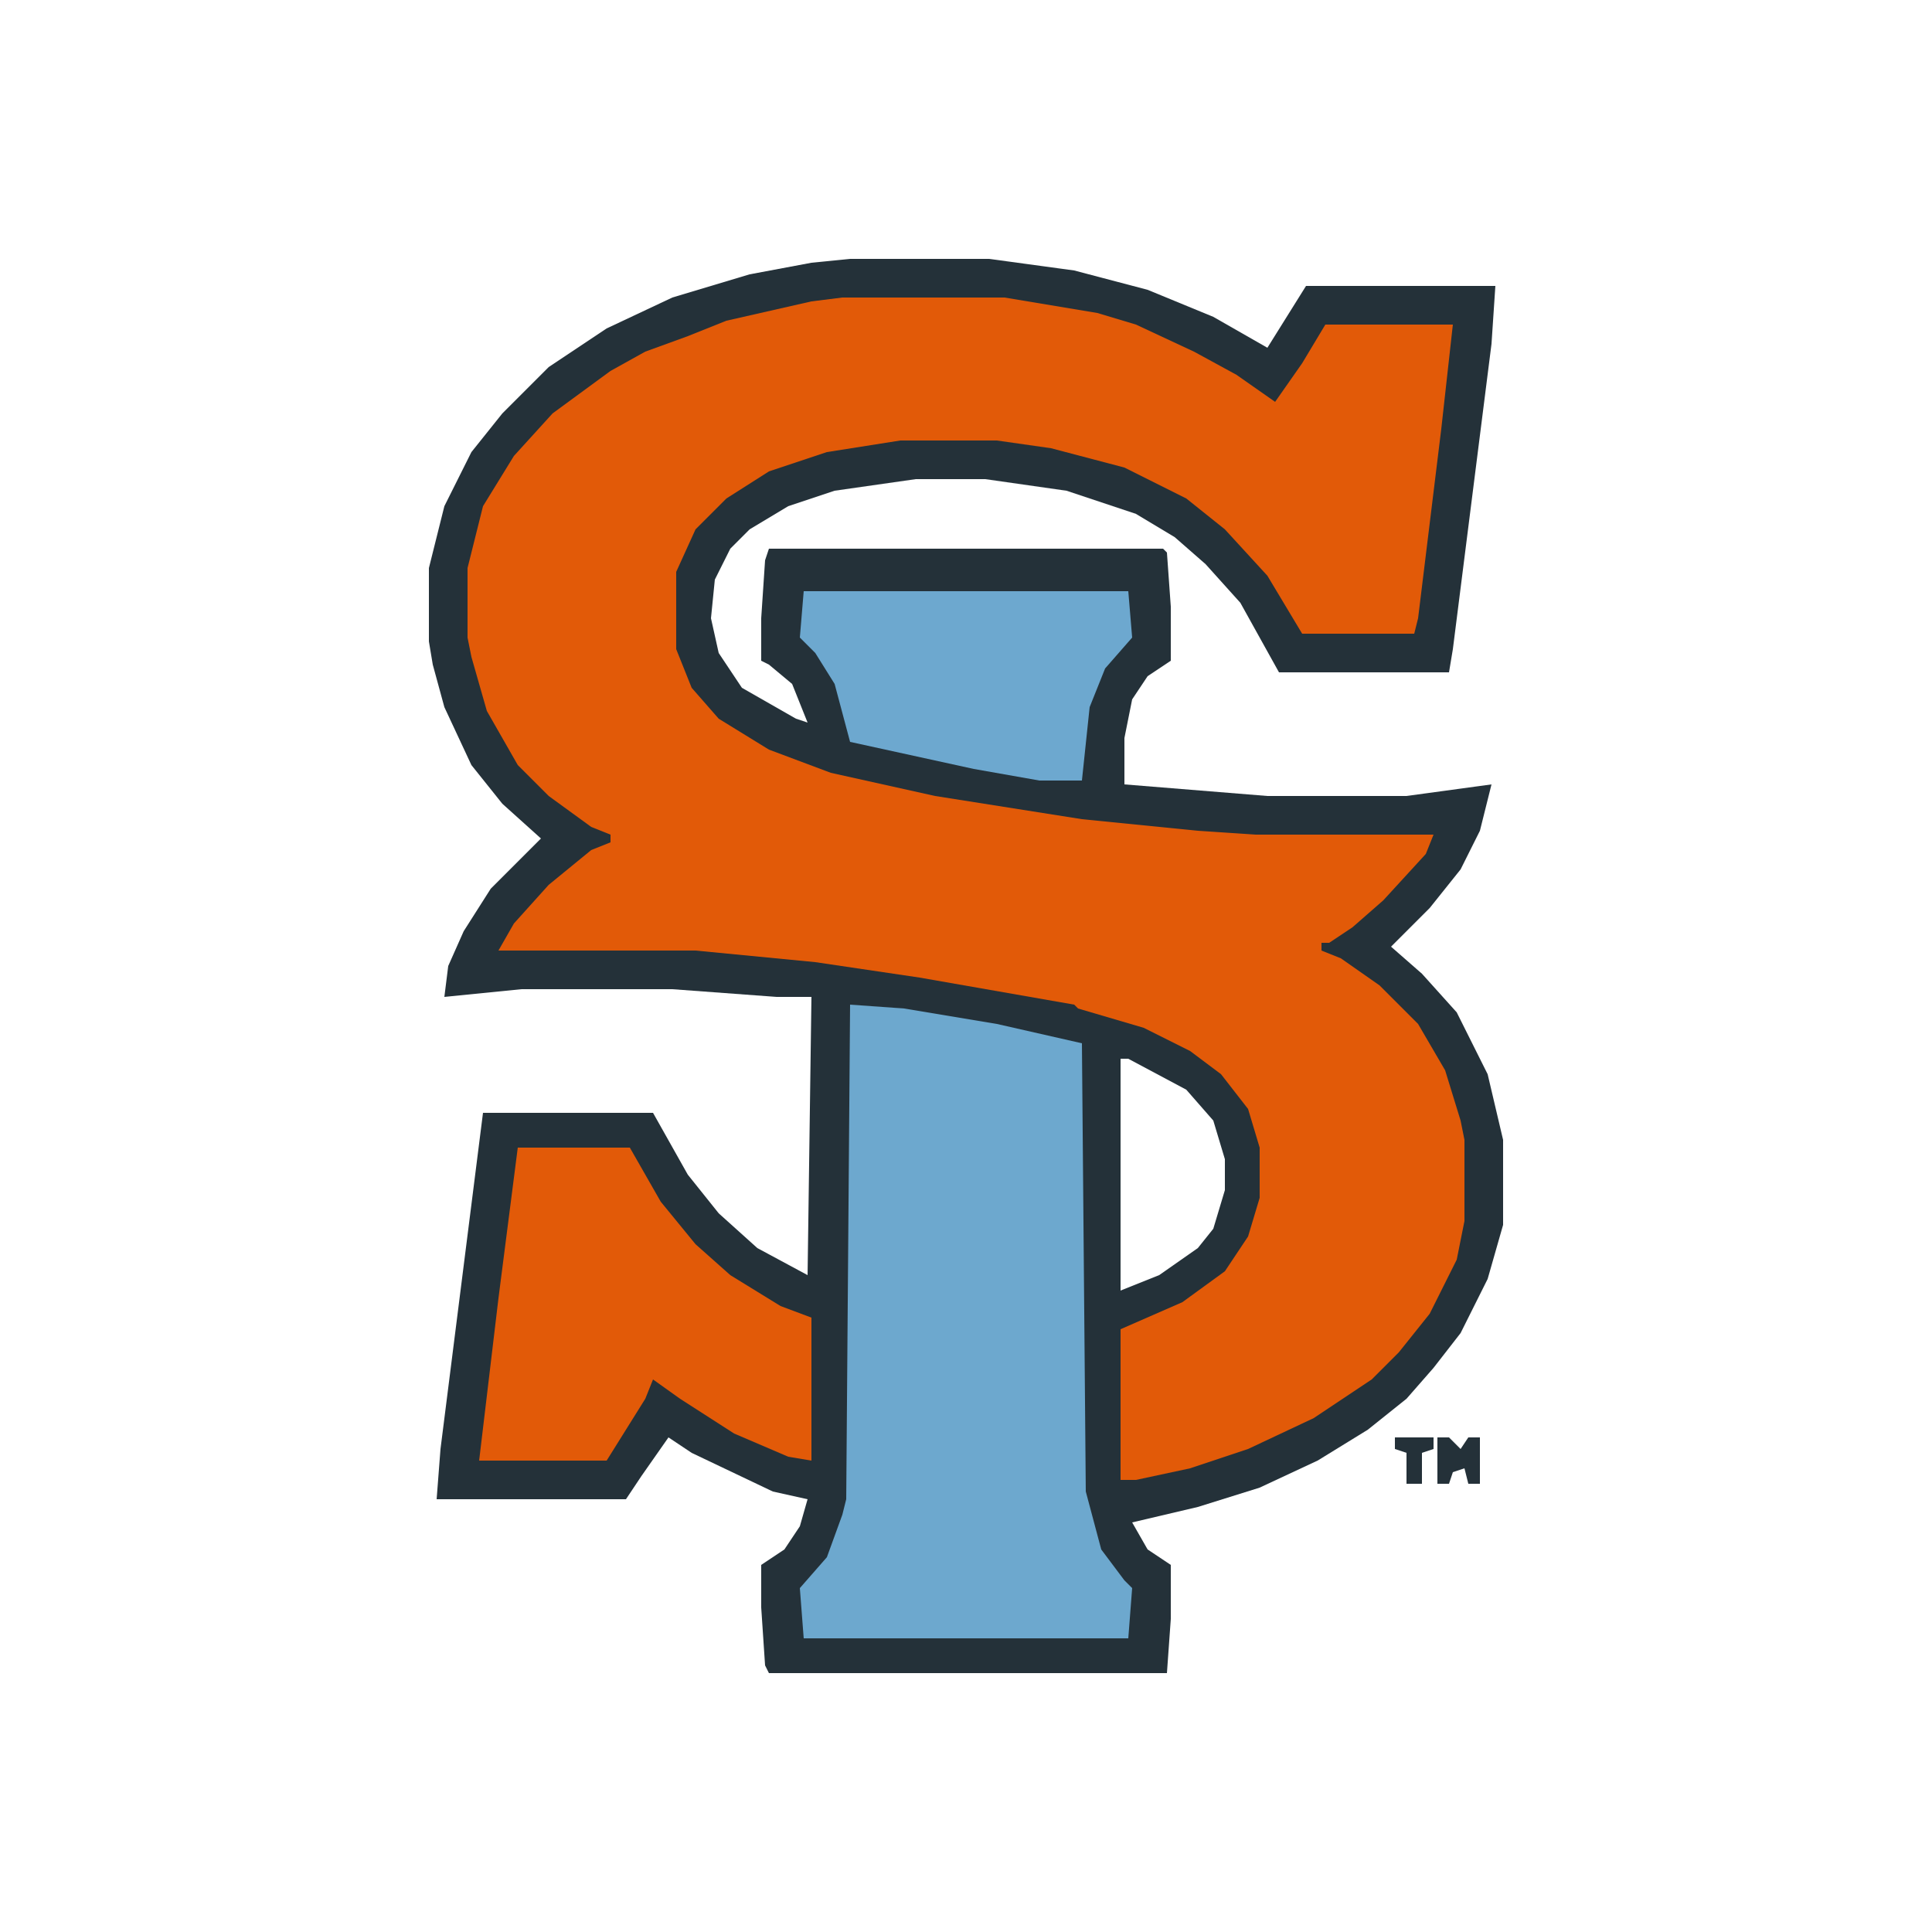
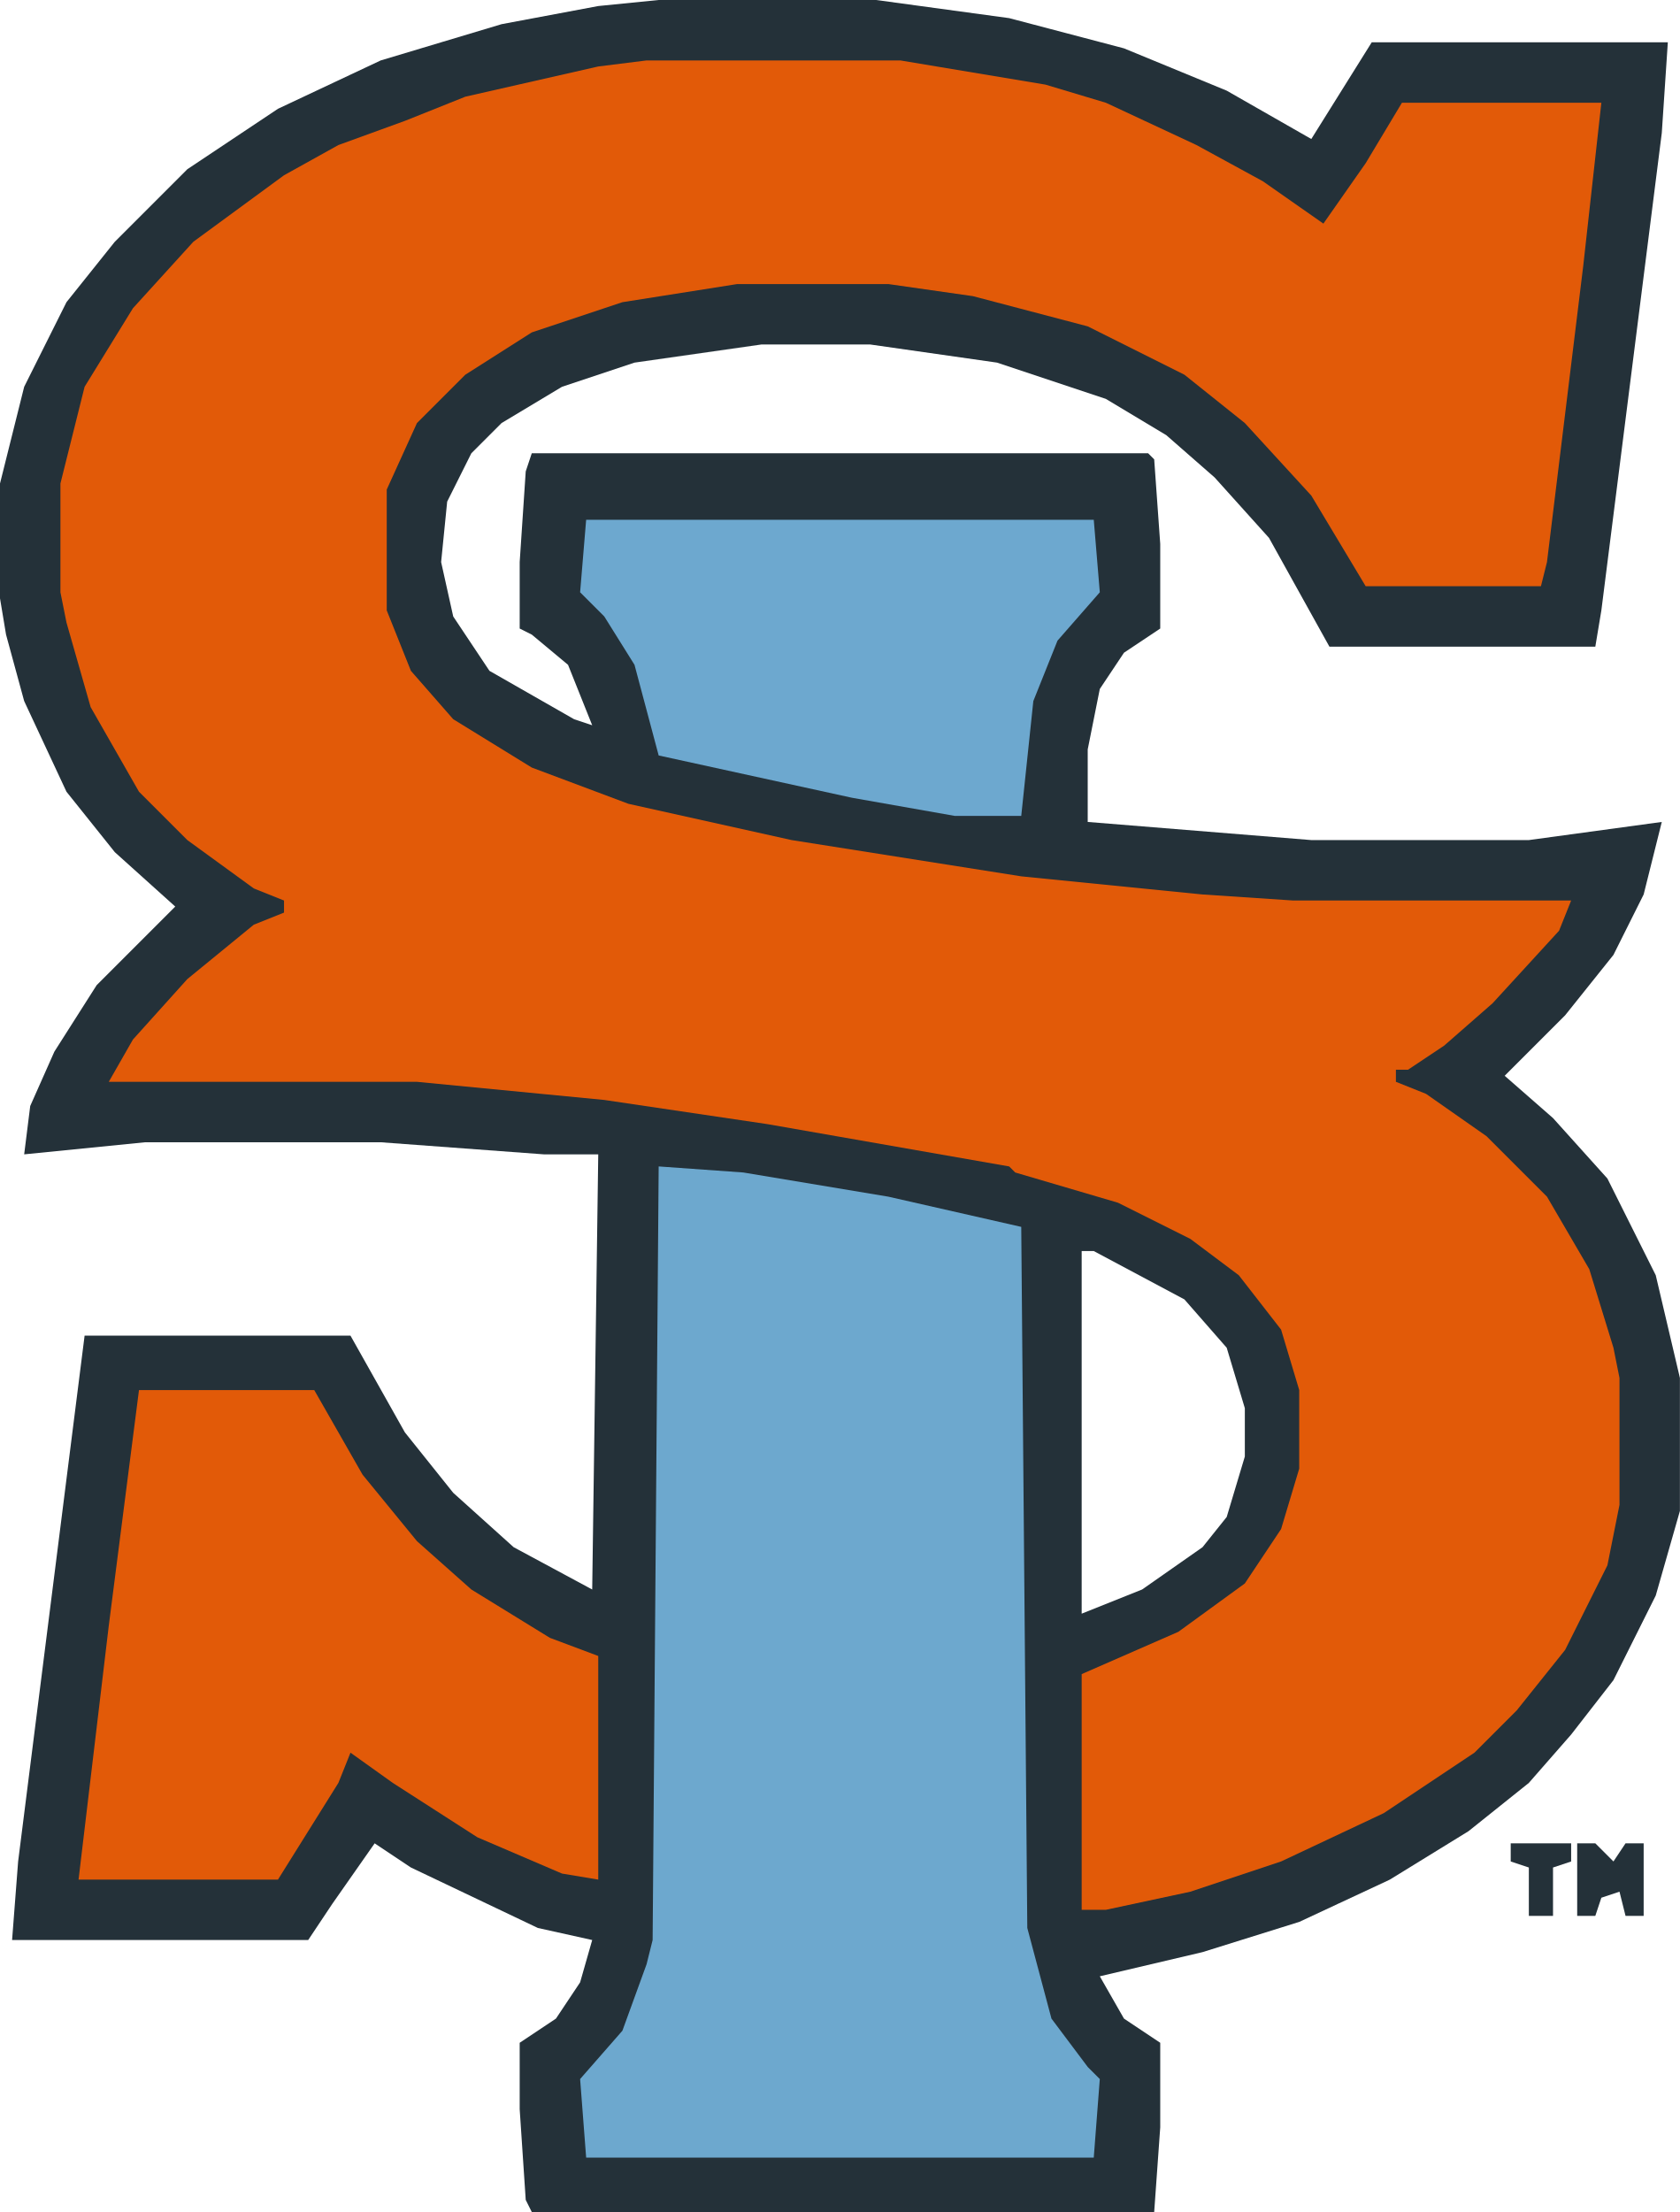
- <svg xmlns="http://www.w3.org/2000/svg" version="1.1" width="500" height="500">
-   <path d="M0,0 L36,0 L58,3 L77,8 L94,15 L108,23 L118,7 L167,7 L166,22 L156,101 L155,107 L111,107 L101,89 L92,79 L84,72 L74,66 L56,60 L35,57 L17,57 L-4,60 L-16,64 L-26,70 L-31,75 L-35,83 L-36,93 L-34,102 L-28,111 L-14,119 L-11,120 L-15,110 L-21,105 L-23,104 L-23,93 L-22,78 L-21,75 L81,75 L82,76 L83,90 L83,104 L77,108 L73,114 L71,124 L71,136 L108,139 L144,139 L166,136 L163,148 L158,158 L150,168 L140,178 L148,185 L157,195 L165,211 L169,228 L169,250 L165,264 L158,278 L151,287 L144,295 L134,303 L121,311 L106,318 L90,323 L73,327 L77,334 L83,338 L83,352 L82,366 L-21,366 L-22,364 L-23,349 L-23,338 L-17,334 L-13,328 L-11,321 L-20,319 L-41,309 L-47,305 L-54,315 L-58,321 L-107,321 L-106,308 L-95,221 L-51,221 L-42,237 L-34,247 L-24,256 L-11,263 L-10,191 L-19,191 L-46,189 L-85,189 L-105,191 L-104,183 L-100,174 L-93,163 L-82,152 L-80,150 L-90,141 L-98,131 L-105,116 L-108,105 L-109,99 L-109,80 L-105,64 L-98,50 L-90,40 L-78,28 L-63,18 L-46,10 L-26,4 L-10,1 Z M-11,120 Z M70,207 L70,267 L80,263 L90,256 L94,251 L97,241 L97,233 L94,223 L87,215 L72,207 Z " fill="#243139" transform="translate(220,67)" />
-   <path d="M0,0 L42,0 L66,4 L76,7 L91,14 L102,20 L112,27 L119,17 L125,7 L158,7 L155,34 L149,83 L148,87 L119,87 L110,72 L99,60 L89,52 L73,44 L54,39 L40,37 L15,37 L-4,40 L-19,45 L-30,52 L-38,60 L-43,71 L-43,91 L-39,101 L-32,109 L-19,117 L-3,123 L24,129 L62,135 L92,138 L107,139 L153,139 L151,144 L140,156 L132,163 L126,167 L124,167 L124,169 L129,171 L139,178 L149,188 L156,200 L160,213 L161,218 L161,239 L159,249 L152,263 L144,273 L137,280 L122,290 L105,298 L90,303 L76,306 L72,306 L72,267 L88,260 L99,252 L105,243 L108,233 L108,220 L105,210 L98,201 L90,195 L78,189 L61,184 L60,183 L20,176 L-7,172 L-38,169 L-89,169 L-85,162 L-76,152 L-65,143 L-60,141 L-60,139 L-65,137 L-76,129 L-84,121 L-92,107 L-96,93 L-97,88 L-97,70 L-93,54 L-85,41 L-75,30 L-60,19 L-51,14 L-40,10 L-30,6 L-8,1 Z " fill="#E25A08" transform="translate(218,77)" />
-   <path d="M0,0 L14,1 L38,5 L60,10 L61,126 L65,141 L71,149 L73,151 L72,164 L-12,164 L-13,151 L-6,143 L-2,132 L-1,128 Z " fill="#6DA8CE" transform="translate(220,260)" />
-   <path d="M0,0 L29,0 L37,14 L46,25 L55,33 L68,41 L76,44 L76,81 L70,80 L56,74 L42,65 L35,60 L33,65 L23,81 L-10,81 L-5,39 Z " fill="#E25A08" transform="translate(134,297)" />
-   <path d="M0,0 L84,0 L85,12 L78,20 L74,30 L72,49 L61,49 L44,46 L12,39 L8,24 L3,16 L-1,12 Z " fill="#6DA8CF" transform="translate(208,153)" />
-   <path d="M0,0 L3,0 L6,3 L8,0 L11,0 L11,12 L8,12 L7,8 L4,9 L3,12 L0,12 Z " fill="#243139" transform="translate(372,372)" />
-   <path d="M0,0 L10,0 L10,3 L7,4 L7,12 L3,12 L3,4 L0,3 Z " fill="#243139" transform="translate(361,372)" />
+ <svg xmlns="http://www.w3.org/2000/svg" version="1.1" width="278" height="366" id="svg16">
+   <defs id="defs20" />
+   <path d="m 109,0 h 36 l 22,3 19,5 17,7 14,8 10,-16 h 49 l -1,15 -10,79 -1,6 h -44 l -10,-18 -9,-10 -8,-7 -10,-6 -18,-6 -21,-3 h -18 l -21,3 -12,4 -10,6 -5,5 -4,8 -1,10 2,9 6,9 14,8 3,1 -4,-10 -6,-5 -2,-1 V 93 l 1,-15 1,-3 h 102 l 1,1 1,14 v 14 l -6,4 -4,6 -2,10 v 12 l 37,3 h 36 l 22,-3 -3,12 -5,10 -8,10 -10,10 8,7 9,10 8,16 4,17 v 22 l -4,14 -7,14 -7,9 -7,8 -10,8 -13,8 -15,7 -16,5 -17,4 4,7 6,4 v 14 l -1,14 H 88 l -1,-2 -1,-15 v -11 l 6,-4 4,-6 2,-7 -9,-2 -21,-10 -6,-4 -7,10 -4,6 H 2 l 1,-13 11,-87 h 44 l 9,16 8,10 10,9 13,7 1,-72 H 90 L 63,189 H 24 l -20,2 1,-8 4,-9 7,-11 11,-11 2,-2 L 19,141 11,131 4,116 1,105 0,99 V 80 L 4,64 11,50 19,40 31,28 46,18 63,10 83,4 99,1 Z M 98,120 Z m 81,87 v 60 l 10,-4 10,-7 4,-5 3,-10 v -8 l -3,-10 -7,-8 -15,-8 z" fill="#243139" id="path2" />
+   <path d="m 107,10 h 42 l 24,4 10,3 15,7 11,6 10,7 7,-10 6,-10 h 33 l -3,27 -6,49 -1,4 H 226 L 217,82 206,70 196,62 180,54 161,49 147,47 h -25 l -19,3 -15,5 -11,7 -8,8 -5,11 v 20 l 4,10 7,8 13,8 16,6 27,6 38,6 30,3 15,1 h 46 l -2,5 -11,12 -8,7 -6,4 h -2 v 2 l 5,2 10,7 10,10 7,12 4,13 1,5 v 21 l -2,10 -7,14 -8,10 -7,7 -15,10 -17,8 -15,5 -14,3 h -4 v -39 l 16,-7 11,-8 6,-9 3,-10 v -13 l -3,-10 -7,-9 -8,-6 -12,-6 -17,-5 -1,-1 -40,-7 -27,-4 -31,-3 H 18 l 4,-7 9,-10 11,-9 5,-2 v -2 l -5,-2 -11,-8 -8,-8 -8,-14 -4,-14 -1,-5 V 80 L 14,64 22,51 32,40 47,29 56,24 67,20 77,16 99,11 Z" fill="#e25a08" id="path4" />
+   <path d="m 109,193 14,1 24,4 22,5 1,116 4,15 6,8 2,2 -1,13 H 97 l -1,-13 7,-8 4,-11 1,-4 z" fill="#6da8ce" id="path6" />
+   <path d="m 23,230 h 29 l 8,14 9,11 9,8 13,8 8,3 v 37 l -6,-1 -14,-6 -14,-9 -7,-5 -2,5 -10,16 H 13 l 5,-42 z" fill="#e25a08" id="path8" />
+   <path d="m 97,86 h 84 l 1,12 -7,8 -4,10 -2,19 h -11 l -17,-3 -32,-7 -4,-15 -5,-8 -4,-4 z" fill="#6da8cf" id="path10" />
+   <path d="m 261,305 h 3 l 3,3 2,-3 h 3 v 12 h -3 l -1,-4 -3,1 -1,3 h -3 z" fill="#243139" id="path12" />
+   <path d="m 250,305 h 10 v 3 l -3,1 v 8 h -4 v -8 l -3,-1 z" fill="#243139" id="path14" />
</svg>
